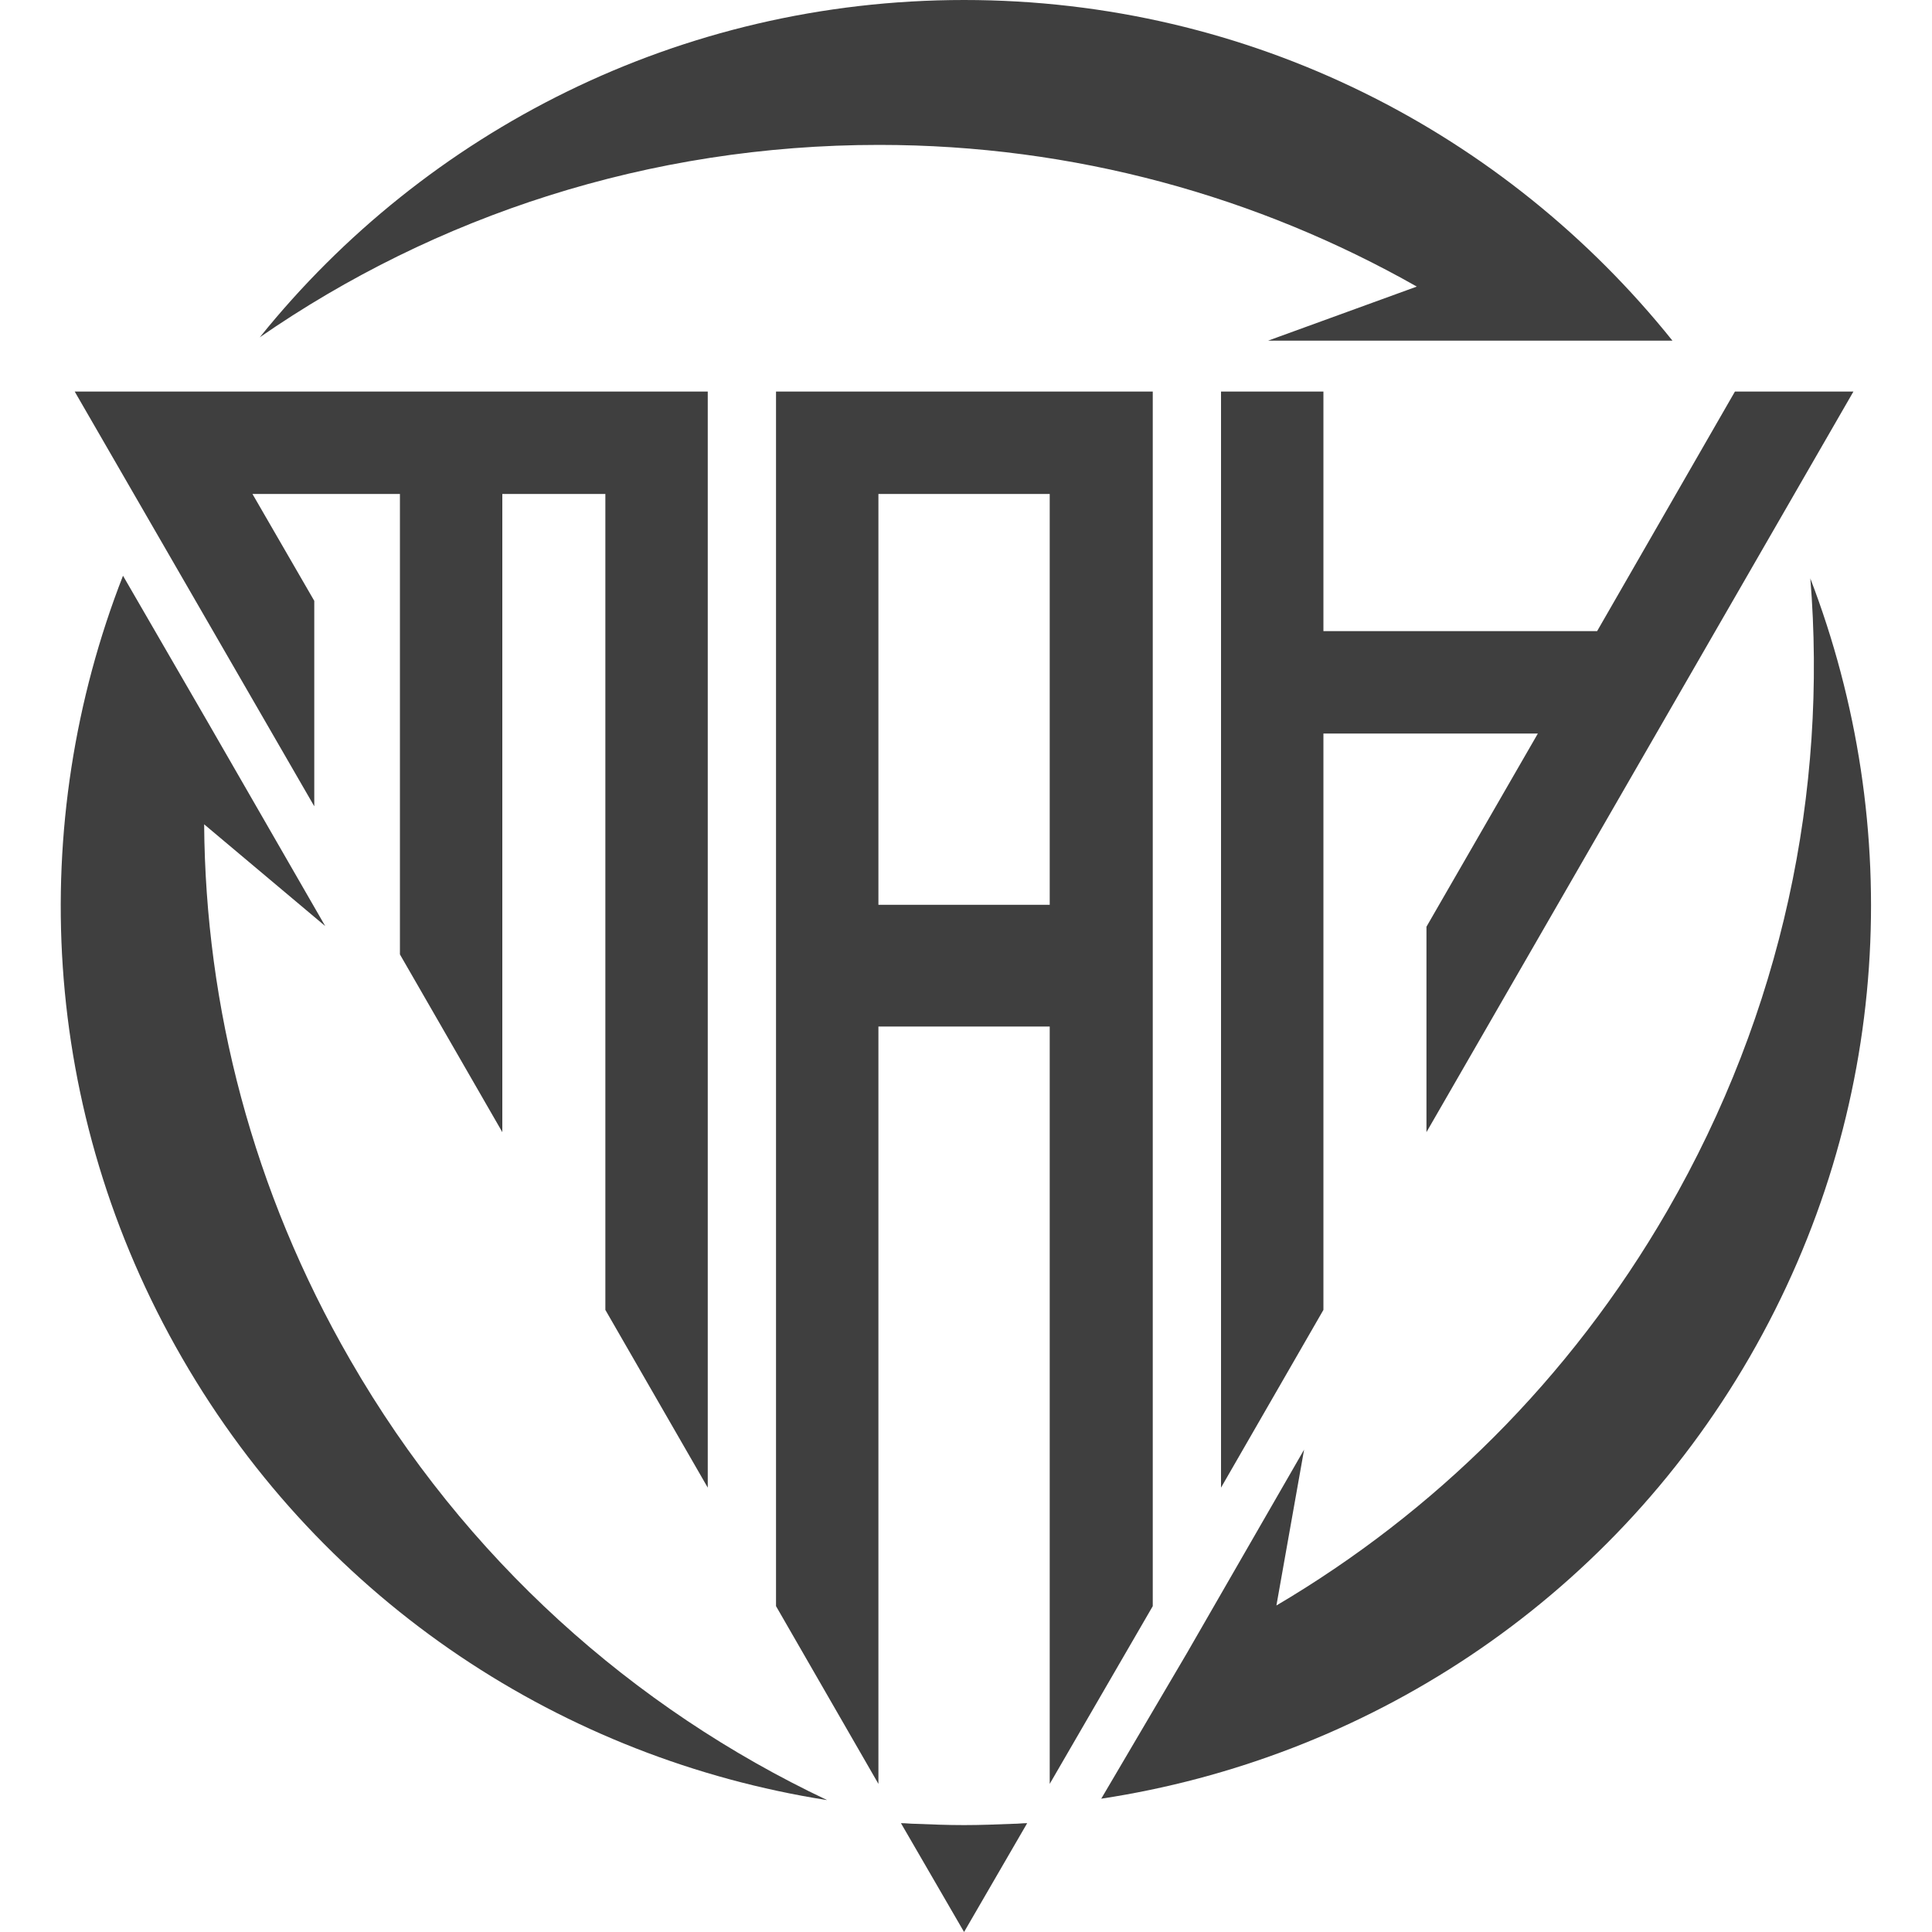
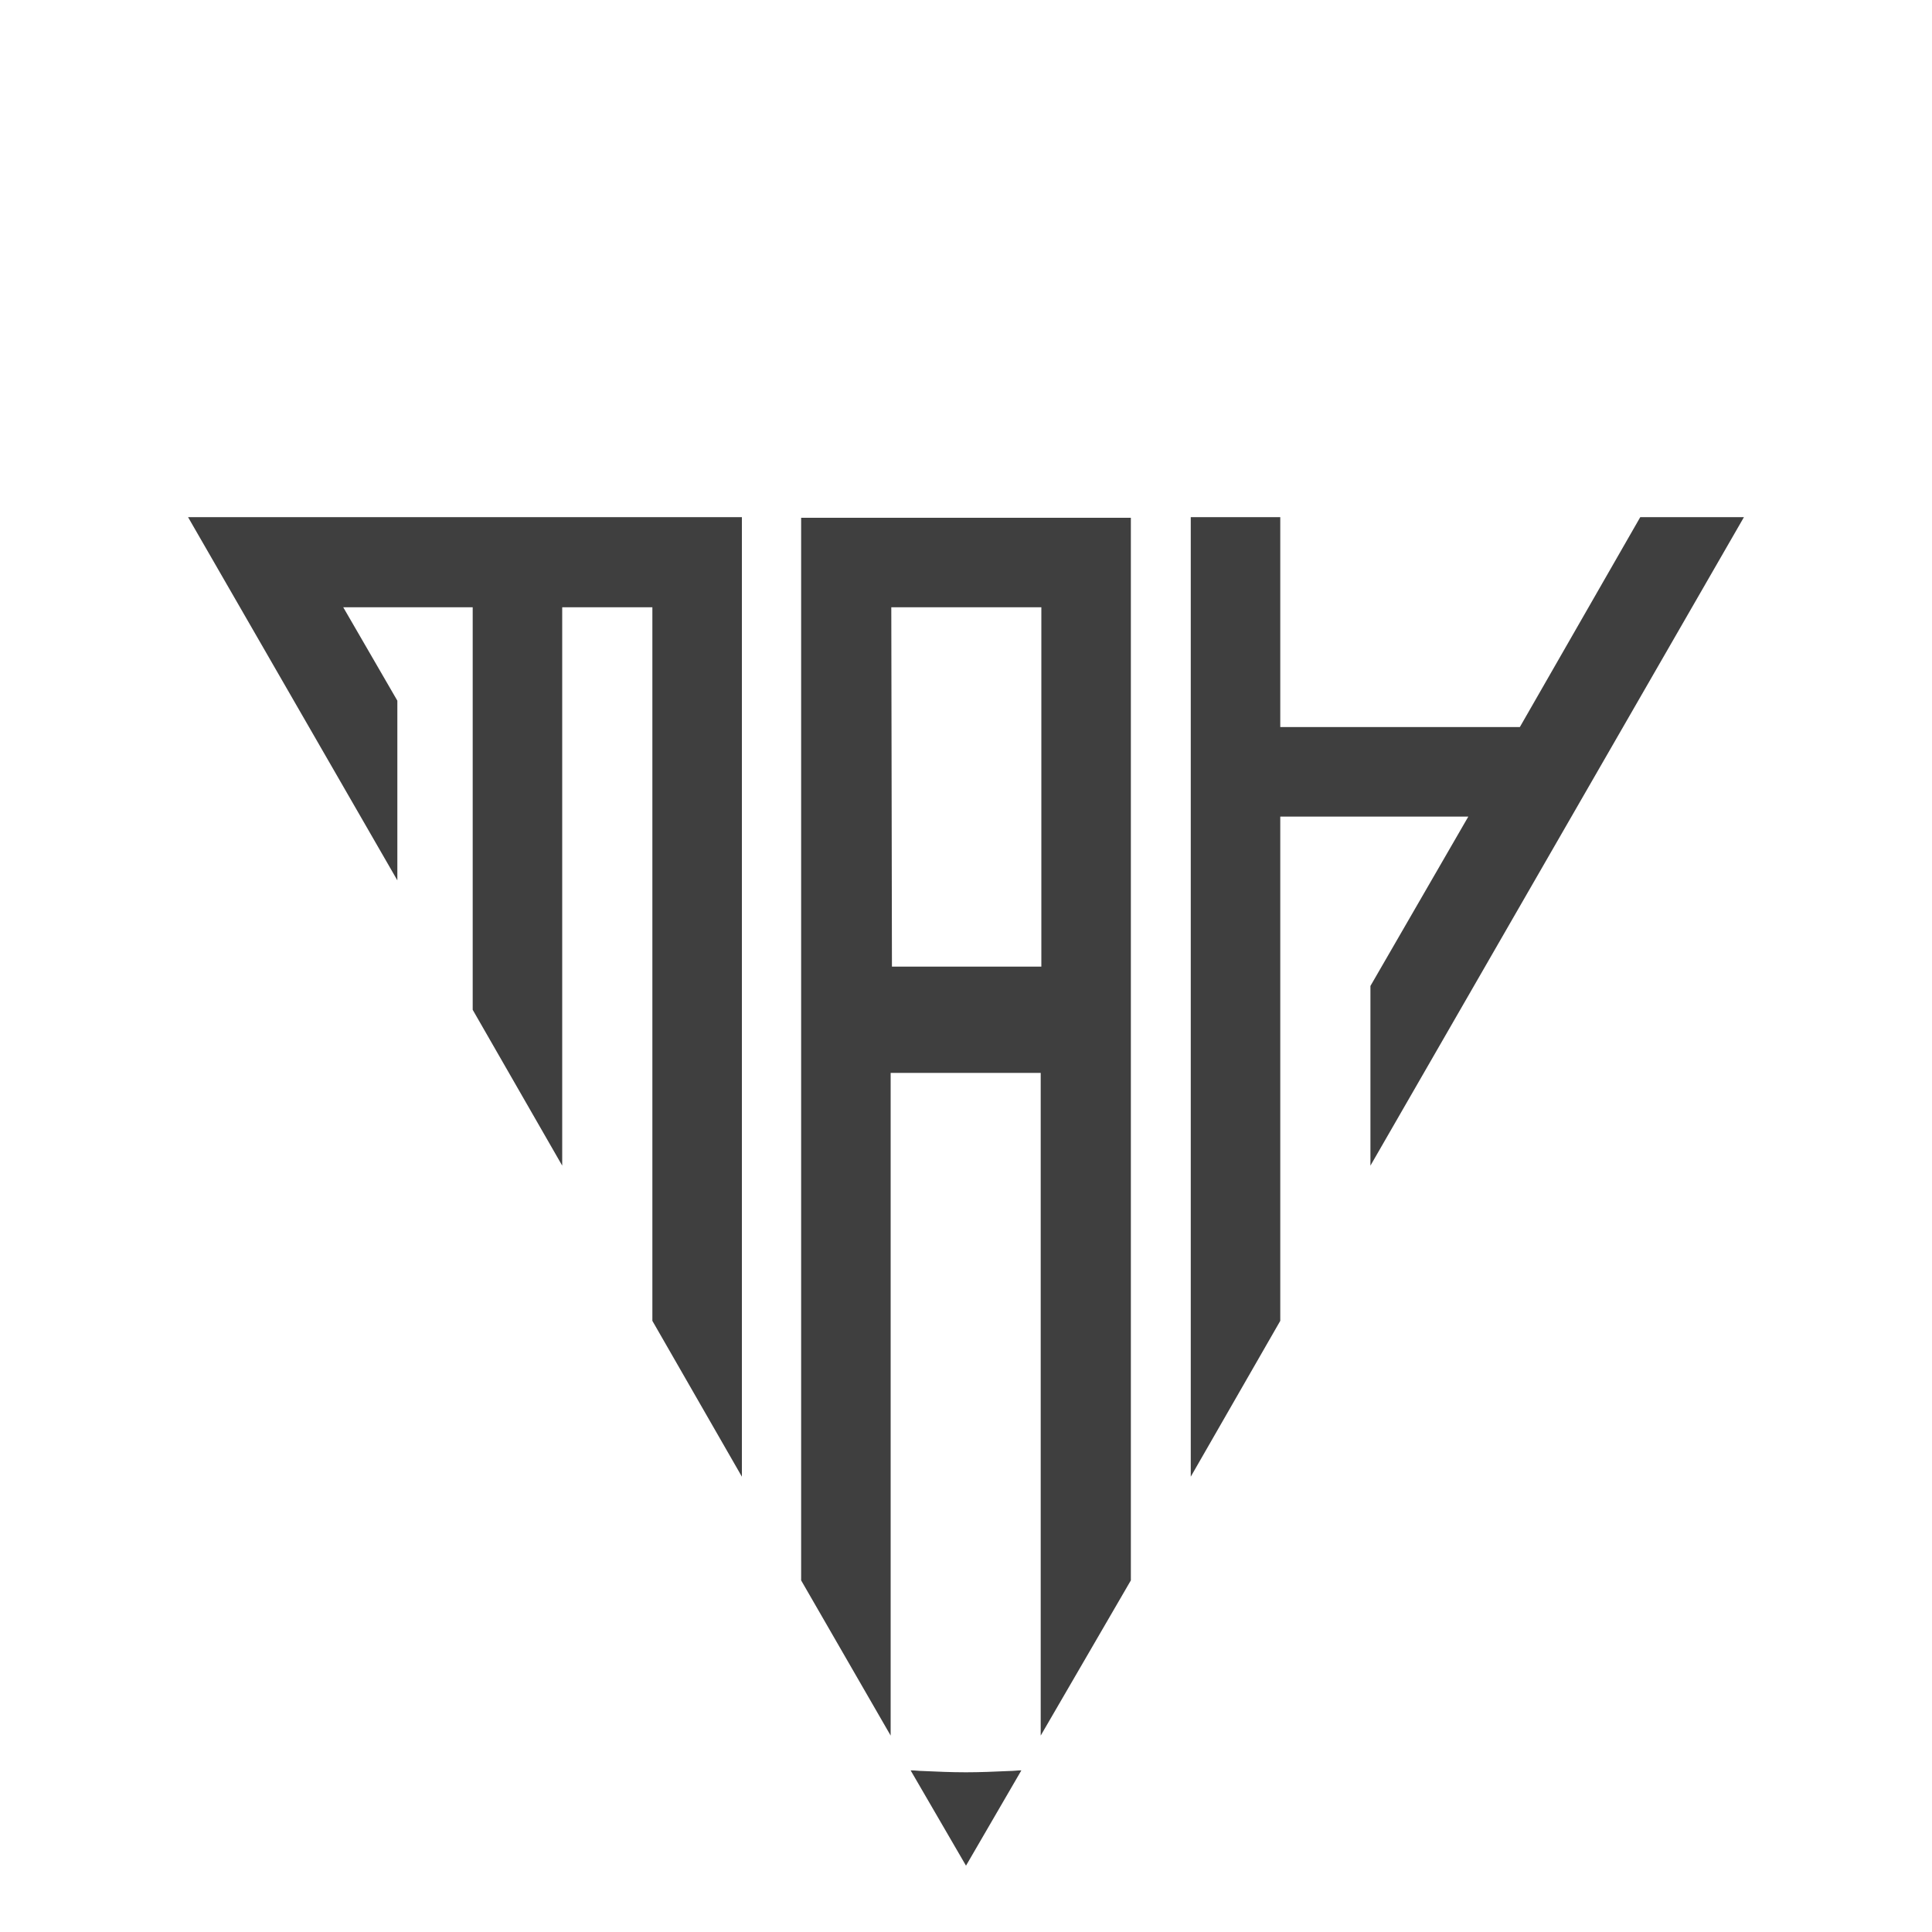
<svg xmlns="http://www.w3.org/2000/svg" version="1.1" id="Layer_1" x="0px" y="0px" viewBox="0 0 300 300" style="enable-background:new 0 0 300 300;" xml:space="preserve">
  <style type="text/css">
- 	.st0{fill:#3F3F3F;}
- 	.st1{fill:none;}
+ 	.st0{fill:none;}
+ 	.st1{fill:#3F3F3F;}
</style>
  <g>
+     <circle class="st0" cx="150" cy="150" r="140" />
    <g>
      <g>
-         <polygon id="M" class="st0" points="109.9,60.8 109.9,231 94,203.4 94,76.7 78,76.7 78,175.8 62.1,148.2 62.1,76.7 39.2,76.7      48.8,93.3 48.8,125.2 11.6,60.8    " />
-         <path id="A" class="st0" d="M163,159.4h-26.6V277l-15.9-27.6V60.8H179v188.6L163,277V159.4z M136.5,140.5H163V76.7h-26.6V140.5z" />
-         <polygon id="H" class="st0" points="205.5,113.9 238.8,113.9 221.5,143.9 221.5,175.8 287.8,60.8 269.4,60.8 248,98 205.5,98      205.5,60.8 189.6,60.8 189.6,231 205.5,203.4    " />
+         <polygon id="M_00000013165992957051825030000014181246928916455837_" class="st1" points="115.2,80.3 115.2,229.3 101.3,205.1      101.3,94.3 87.3,94.3 87.3,181 73.4,156.8 73.4,94.3 53.3,94.3 61.7,108.8 61.7,136.7 29.2,80.3    " />
+         <path id="A_00000040574275081089831980000016557082845165341079_" class="st1" d="M161.6,166.6h-23.3v102.9l-13.9-24.1v-165h51.2     v165l-14,24.1V166.6z M138.5,150.1h23.2V94.3h-23.3L138.5,150.1L138.5,150.1z" />
+         <polygon id="H_00000143608231289076081550000013371495267174160274_" class="st1" points="198.8,126.8 228,126.8 212.8,153.1      212.8,181 270.8,80.3 254.7,80.3 236,112.9 198.8,112.9 198.8,80.3 184.9,80.3 184.9,229.3 198.8,205.1    " />
      </g>
-       <path class="st0" d="M157.3,283.2c-2.5,0.1-5.1,0.2-7.6,0.2c-2.6,0-5.1-0.1-7.6-0.2c-0.7,0-1.4-0.1-2.2-0.1l9.8,16.9l9.8-16.9    C158.8,283.1,158.1,283.2,157.3,283.2z" />
+       <path class="st1" d="M156.7,275c-2.2,0.1-4.5,0.2-6.7,0.2c-2.3,0-4.5-0.1-6.7-0.2c-0.6,0-1.2-0.1-1.9-0.1l8.6,14.8l8.6-14.8    C158,274.9,157.4,275,156.7,275z" />
    </g>
-     <g>
-       <path class="st0" d="M149.7,0C105.5,0,66.1,20.4,40.4,52.3c0,0-0.1,0.1-0.1,0.1c27.3-18.9,60.5-29.9,96.2-29.9    c30.3,0,58.8,8,83.5,22l-23.1,8.4h36.5h26.3C233.8,20.6,194.2,0,149.7,0z" />
-       <path class="st0" d="M28.3,210.9c22.1,38.3,59.5,62.2,100,68.6c0,0,0.1,0,0.1,0c-30-14.2-56.2-37.4-74-68.3    c-15.2-26.3-22.5-54.9-22.7-83.2l18.8,15.8l-18.2-31.6L19.1,89.4C4.1,127.8,6.1,172.5,28.3,210.9z" />
-       <path class="st0" d="M271.7,210.7c22.1-38.3,24.1-82.6,9.4-120.9c0,0,0-0.1,0-0.1c2.7,33.1-4.3,67.3-22.2,98.3    c-15.2,26.3-36.3,46.9-60.7,61.3l4.3-24.2l-18.2,31.6L171,279.3C211.8,273.1,249.5,249.1,271.7,210.7z" />
-     </g>
-     <rect class="st1" width="300" height="300" />
  </g>
</svg>
